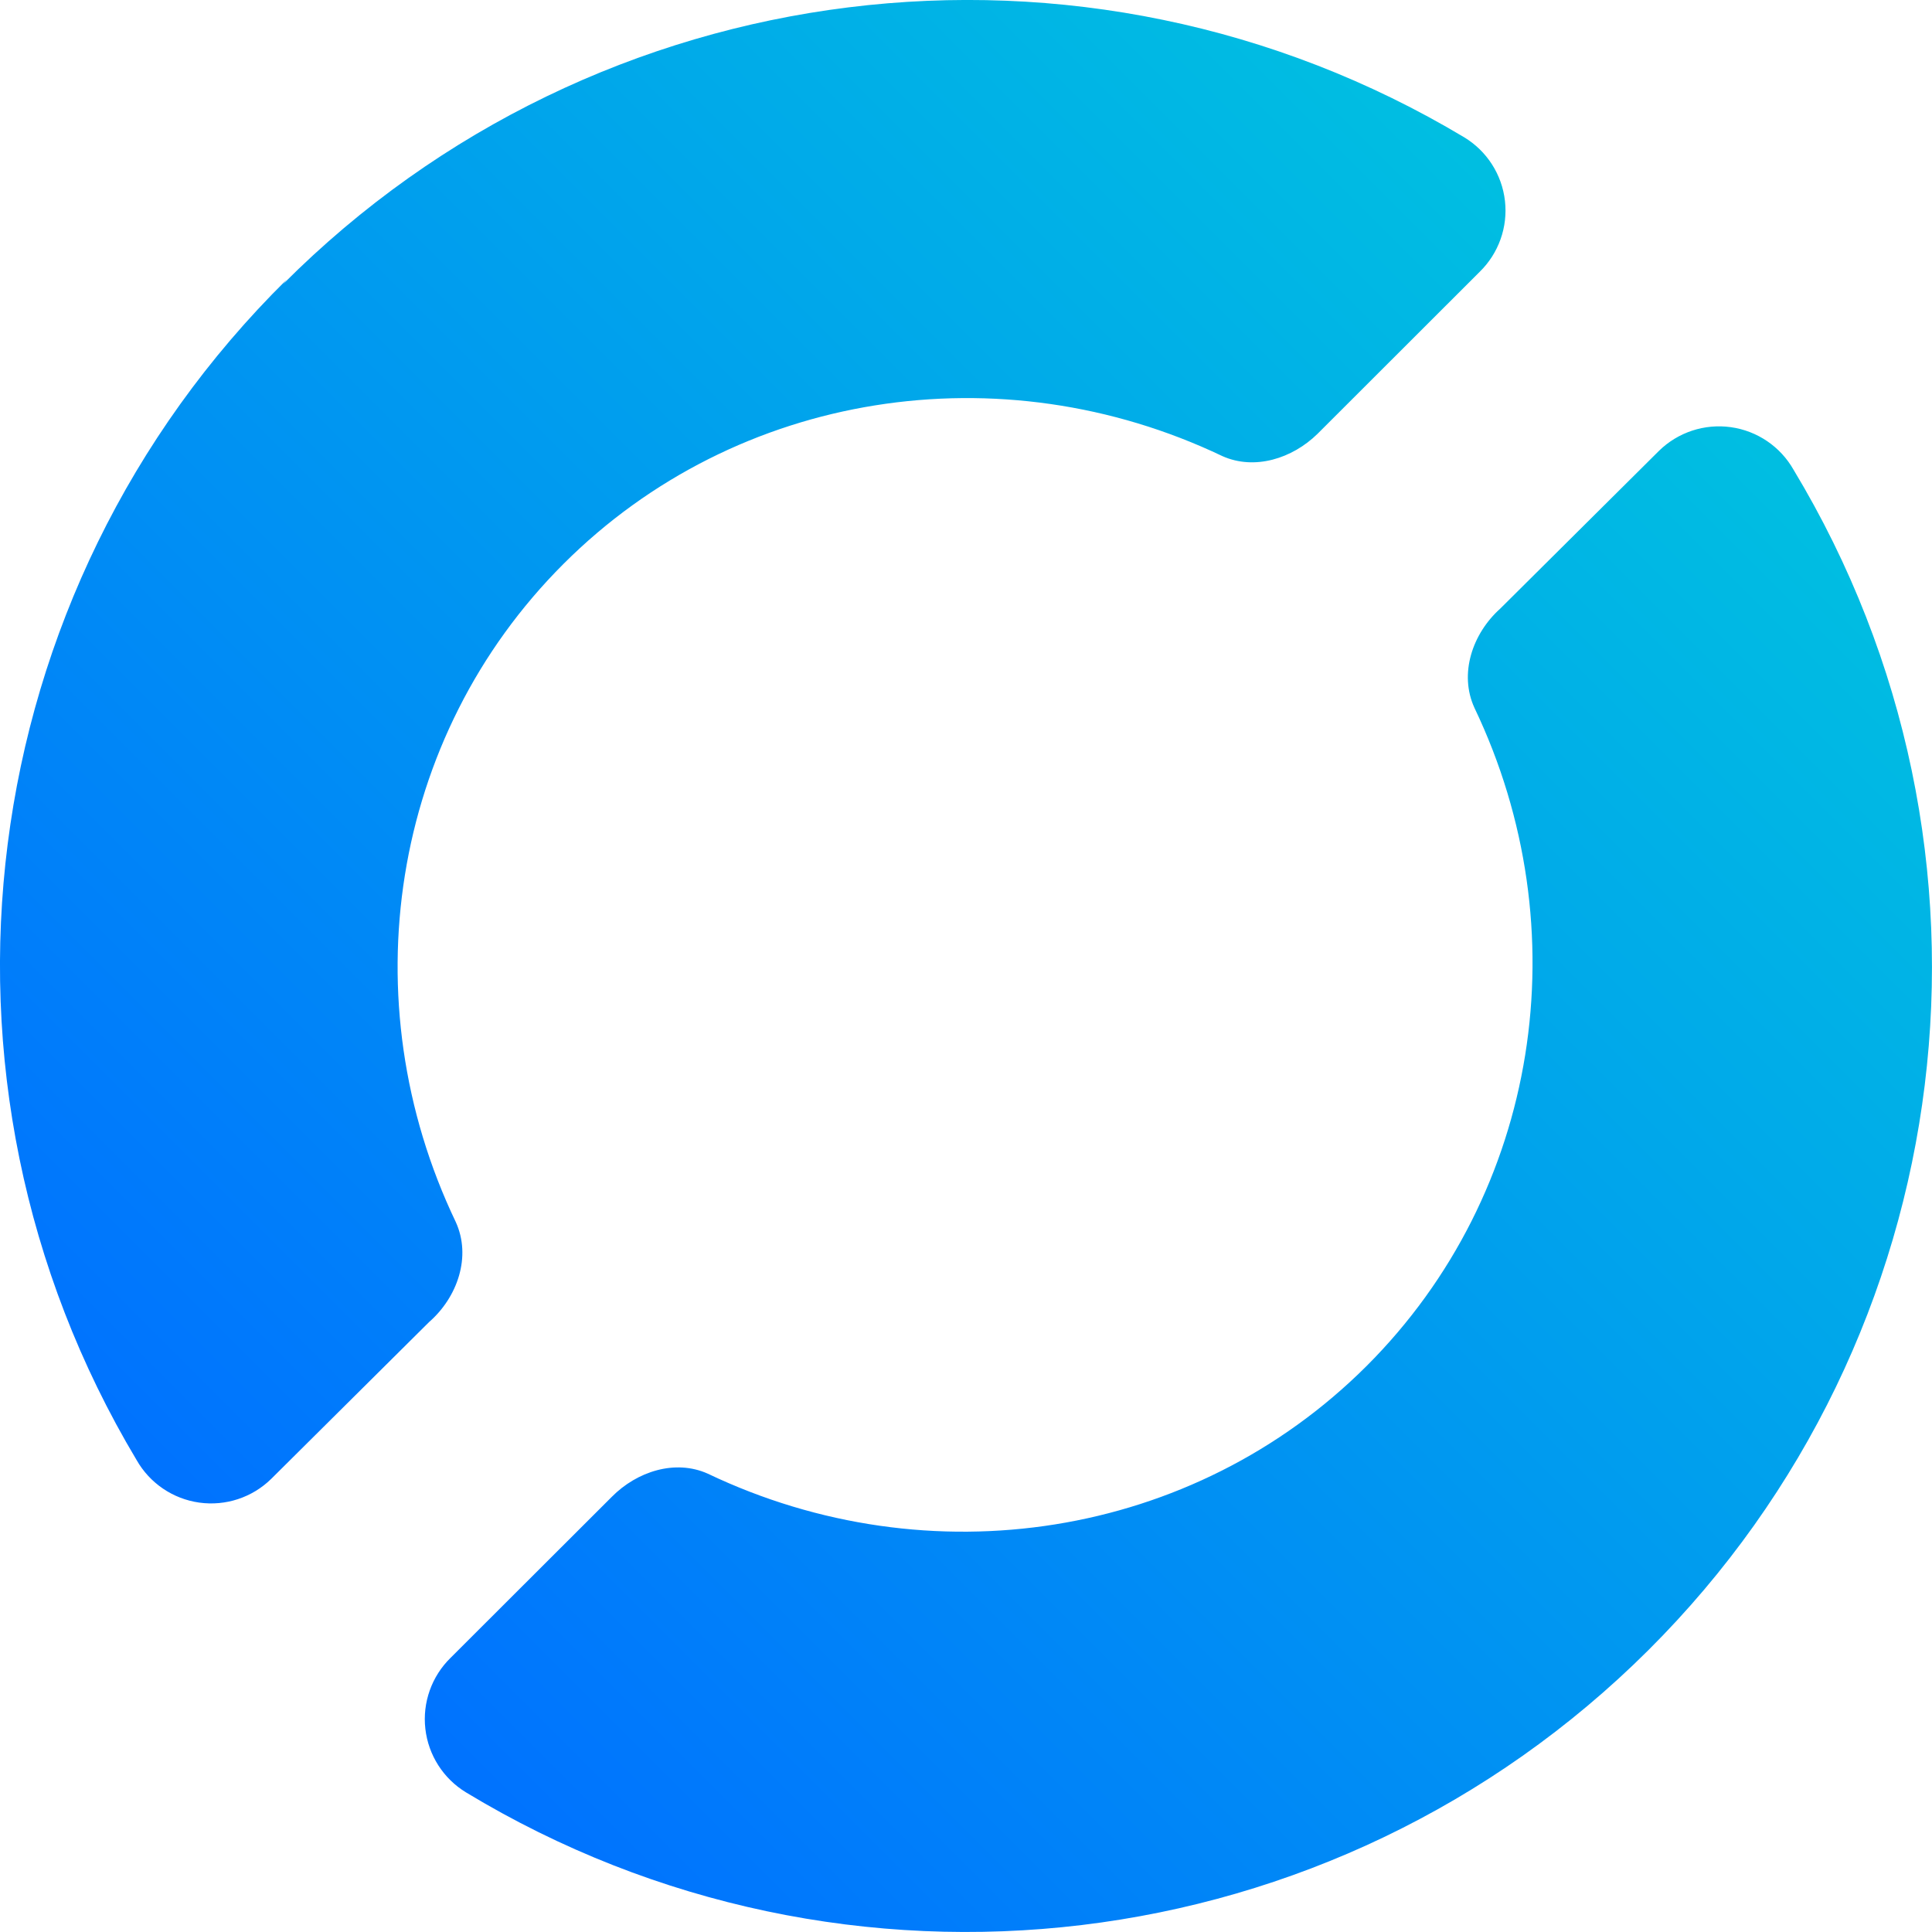
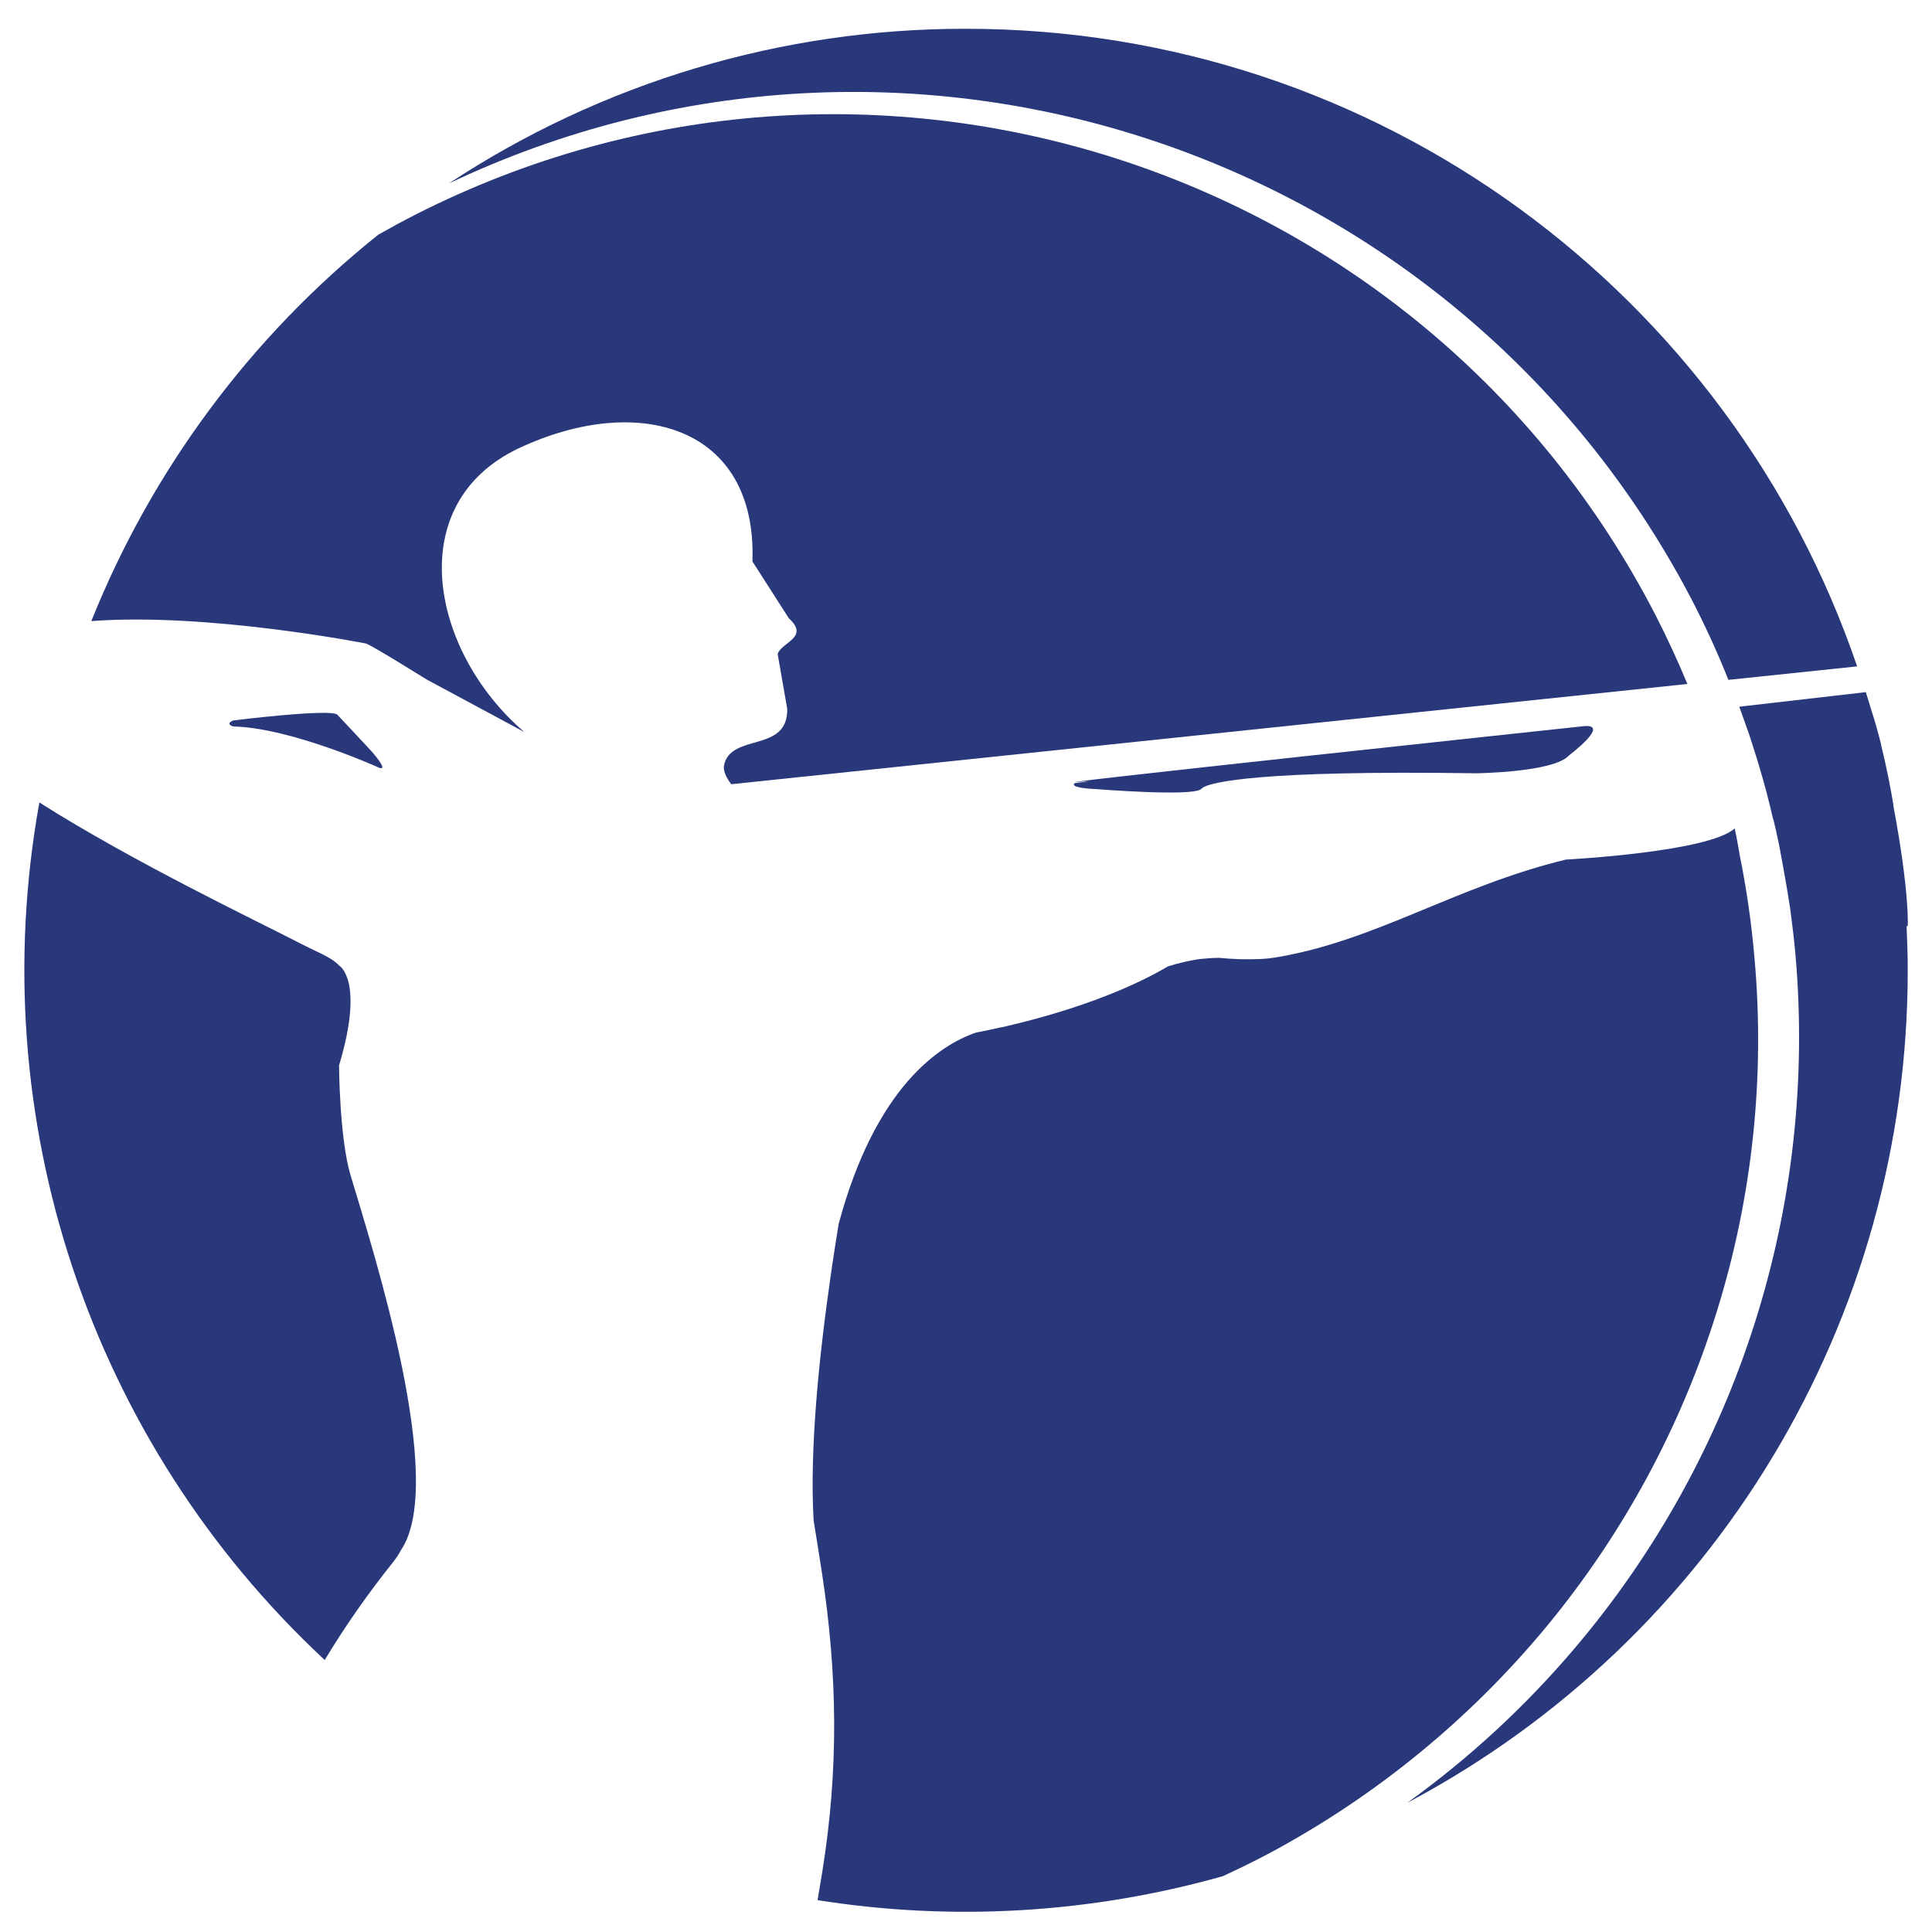
- <svg xmlns="http://www.w3.org/2000/svg" xmlns:xlink="http://www.w3.org/1999/xlink" xml:space="preserve" viewBox="66.993 897.484 26 26">
-   <linearGradient id="a" x1=".148" x2=".845" y1=".851" y2=".154" gradientTransform="matrix(26.301 0 0 26.331 90.674 911.757)" gradientUnits="userSpaceOnUse">
-     <stop offset="0" stop-color="#0071ff" />
-     <stop offset="1" stop-color="#00bfe1" />
-   </linearGradient>
-   <defs>
-     <linearGradient xlink:href="#a" id="b" x1=".148" x2=".845" y1=".851" y2=".154" gradientTransform="matrix(26.00048 0 0 25.99935 66.993 897.485)" gradientUnits="userSpaceOnUse" />
-   </defs>
-   <path fill="url(#b)" d="m89.318 903.552-2.135 2.122c-.376.337-.558.879-.347 1.337 1.422 2.976.882 6.524-1.452 8.856-2.335 2.331-5.887 2.87-8.866 1.449-.439-.197-.954-.03-1.292.312l-2.17 2.167a1.154 1.154 0 0 0 .208 1.81 13.005 13.005 0 0 0 15.91-1.912 12.97 12.97 0 0 0 1.956-15.887 1.154 1.154 0 0 0-1.812-.254zm-18.467-2.305a12.969 12.969 0 0 0-2.02 15.885 1.154 1.154 0 0 0 1.812.254l2.124-2.11c.385-.336.572-.884.359-1.348-1.423-2.976-.884-6.524 1.451-8.856 2.334-2.332 5.887-2.871 8.866-1.45.434.194.942.033 1.281-.3l2.182-2.18a1.152 1.152 0 0 0-.208-1.81 13.009 13.009 0 0 0-15.893 1.973z" />
+ <svg xmlns="http://www.w3.org/2000/svg" viewBox="1201.88 12.65 402.82 402.82">
+   <g fill="#29387A">
+     <path d="M1547,140.79A192.69,192.69,0,0,0,1288.4,57.45c-2.57,1.31-5.11,2.69-7.62,4.11a196.92,196.92,0,0,0-59.86,80.59c24.23-1.84,57.25,4.67,57.25,4.67,1.17.32,12.57,7.45,12.57,7.45l20.45,11c-19.52-16.73-25.72-47.72-.93-59.26s49.5-4.5,48.5,23.7l7.59,11.85c4.41,4-1.55,5-2.33,7.44l2,11.47c.15,9.21-11.7,4.95-13.17,11.69-.27,1.15.48,2.68,1.49,4l199.36-20.9C1551.67,150.38,1549.44,145.53,1547,140.79Z" />
+     <path d="M1272.57,234.79c5.39-17.9,0-20.84,0-20.84h0c-1.66-1.78-4.6-2.78-8.69-4.91-7.83-4.06-34.47-16.77-53.79-29.08a196.56,196.56,0,0,0,59.49,178.8,188.23,188.23,0,0,1,14.28-20.43,16.38,16.38,0,0,0,1.62-2.48c9.64-14.2-5.67-62-10.5-78.13C1272.65,250,1272.57,234.79,1272.57,234.79Z" />
+     <path d="M1430.49,177.18s19.89,1.6,21.81,0l.46-.38c1.84-1,11-3.6,56.86-2.92,0,0,16.16-.18,19.35-3.69,0,0,9-6.78,3-6.12,0,0-122.37,13.07-104.07,11.52l1,0-2.89.33S1424.25,176.89,1430.49,177.18Z" />
+     <path d="M1280.94,172.73c2.12.75-1.59-3.43-1.59-3.43-3.32-3.61-7.19-7.68-7.19-7.68-1.83-1.23-21.63,1.24-21.63,1.24-1.85.76,0,1.26,0,1.26C1262.57,164.39,1280.94,172.73,1280.94,172.73Z" />
+     <path d="M1524.39,351.71a192.79,192.79,0,0,0,35.42-65.53,190.81,190.81,0,0,0,7.86-74,188.74,188.74,0,0,0-3.1-21.43h0s-.3-2-1-5.38c-5.37,4.89-34.39,6.46-35.22,6.5-23.26,5.66-39.62,17-60.72,20.44-.92.15-1.86.23-2.8.29v0h-.09a58.75,58.75,0,0,1-8.64-.24c-1.3,0-2.68.11-4.1.25a42.15,42.15,0,0,0-6.62,1.54c-5.2,3.08-16.18,8.48-34.69,12.7v0h-.15c-1.52.35-3.08.68-4.7,1h0l-.53.11c-7.46,2.59-20.87,11.22-28.57,39.87-.45,2.77-.92,5.76-1.39,8.91-.07.65-.17,1.23-.26,1.81-2.35,16.23-4.46,36.14-3.57,51.14.57,3.53,1.18,7.19,1.74,10.94,3.26,21.3,3.49,41,.08,62.2l-1,6a197.52,197.52,0,0,0,84.51-5c3.3-1.53,6.57-3.12,9.78-4.83A193.74,193.74,0,0,0,1524.39,351.71Z" />
+     <path d="M1403.29,18.65a195.41,195.41,0,0,0-107.86,32.27A197,197,0,0,1,1554.25,137q4.45,8.49,8,17.4l26.84-2.81C1562.76,74.27,1489.53,18.65,1403.29,18.65Z" />
+     <path d="M1596.68,180.63c-.66-4-1.51-8.25-2.52-12.36l-.17-.79h0c-.57-2.25-1.18-4.45-1.86-6.52v0c-.38-1.34-.82-2.66-1.23-4l-24.95,2.87-1.43.17q1,2.79,2,5.62l.16.48c.53,1.58,1,3.17,1.52,4.76.13.42.26.85.39,1.3q1.7,5.64,3,11.36h.05c.39,1.62.76,3.27,1.1,4.93h0l.06.25c.25,1.33,1.53,8.1,2.27,13,.06.48.13,1,.2,1.46.36,2.76.69,5.52.94,8.3a196.87,196.87,0,0,1-46.14,145,195.47,195.47,0,0,1-34.77,32.07A196.32,196.32,0,0,0,1599.64,215c0-3.09-.1-6.17-.24-9.22l.24-.06s.44-6.77-3-25.09Z" />
+   </g>
</svg>
